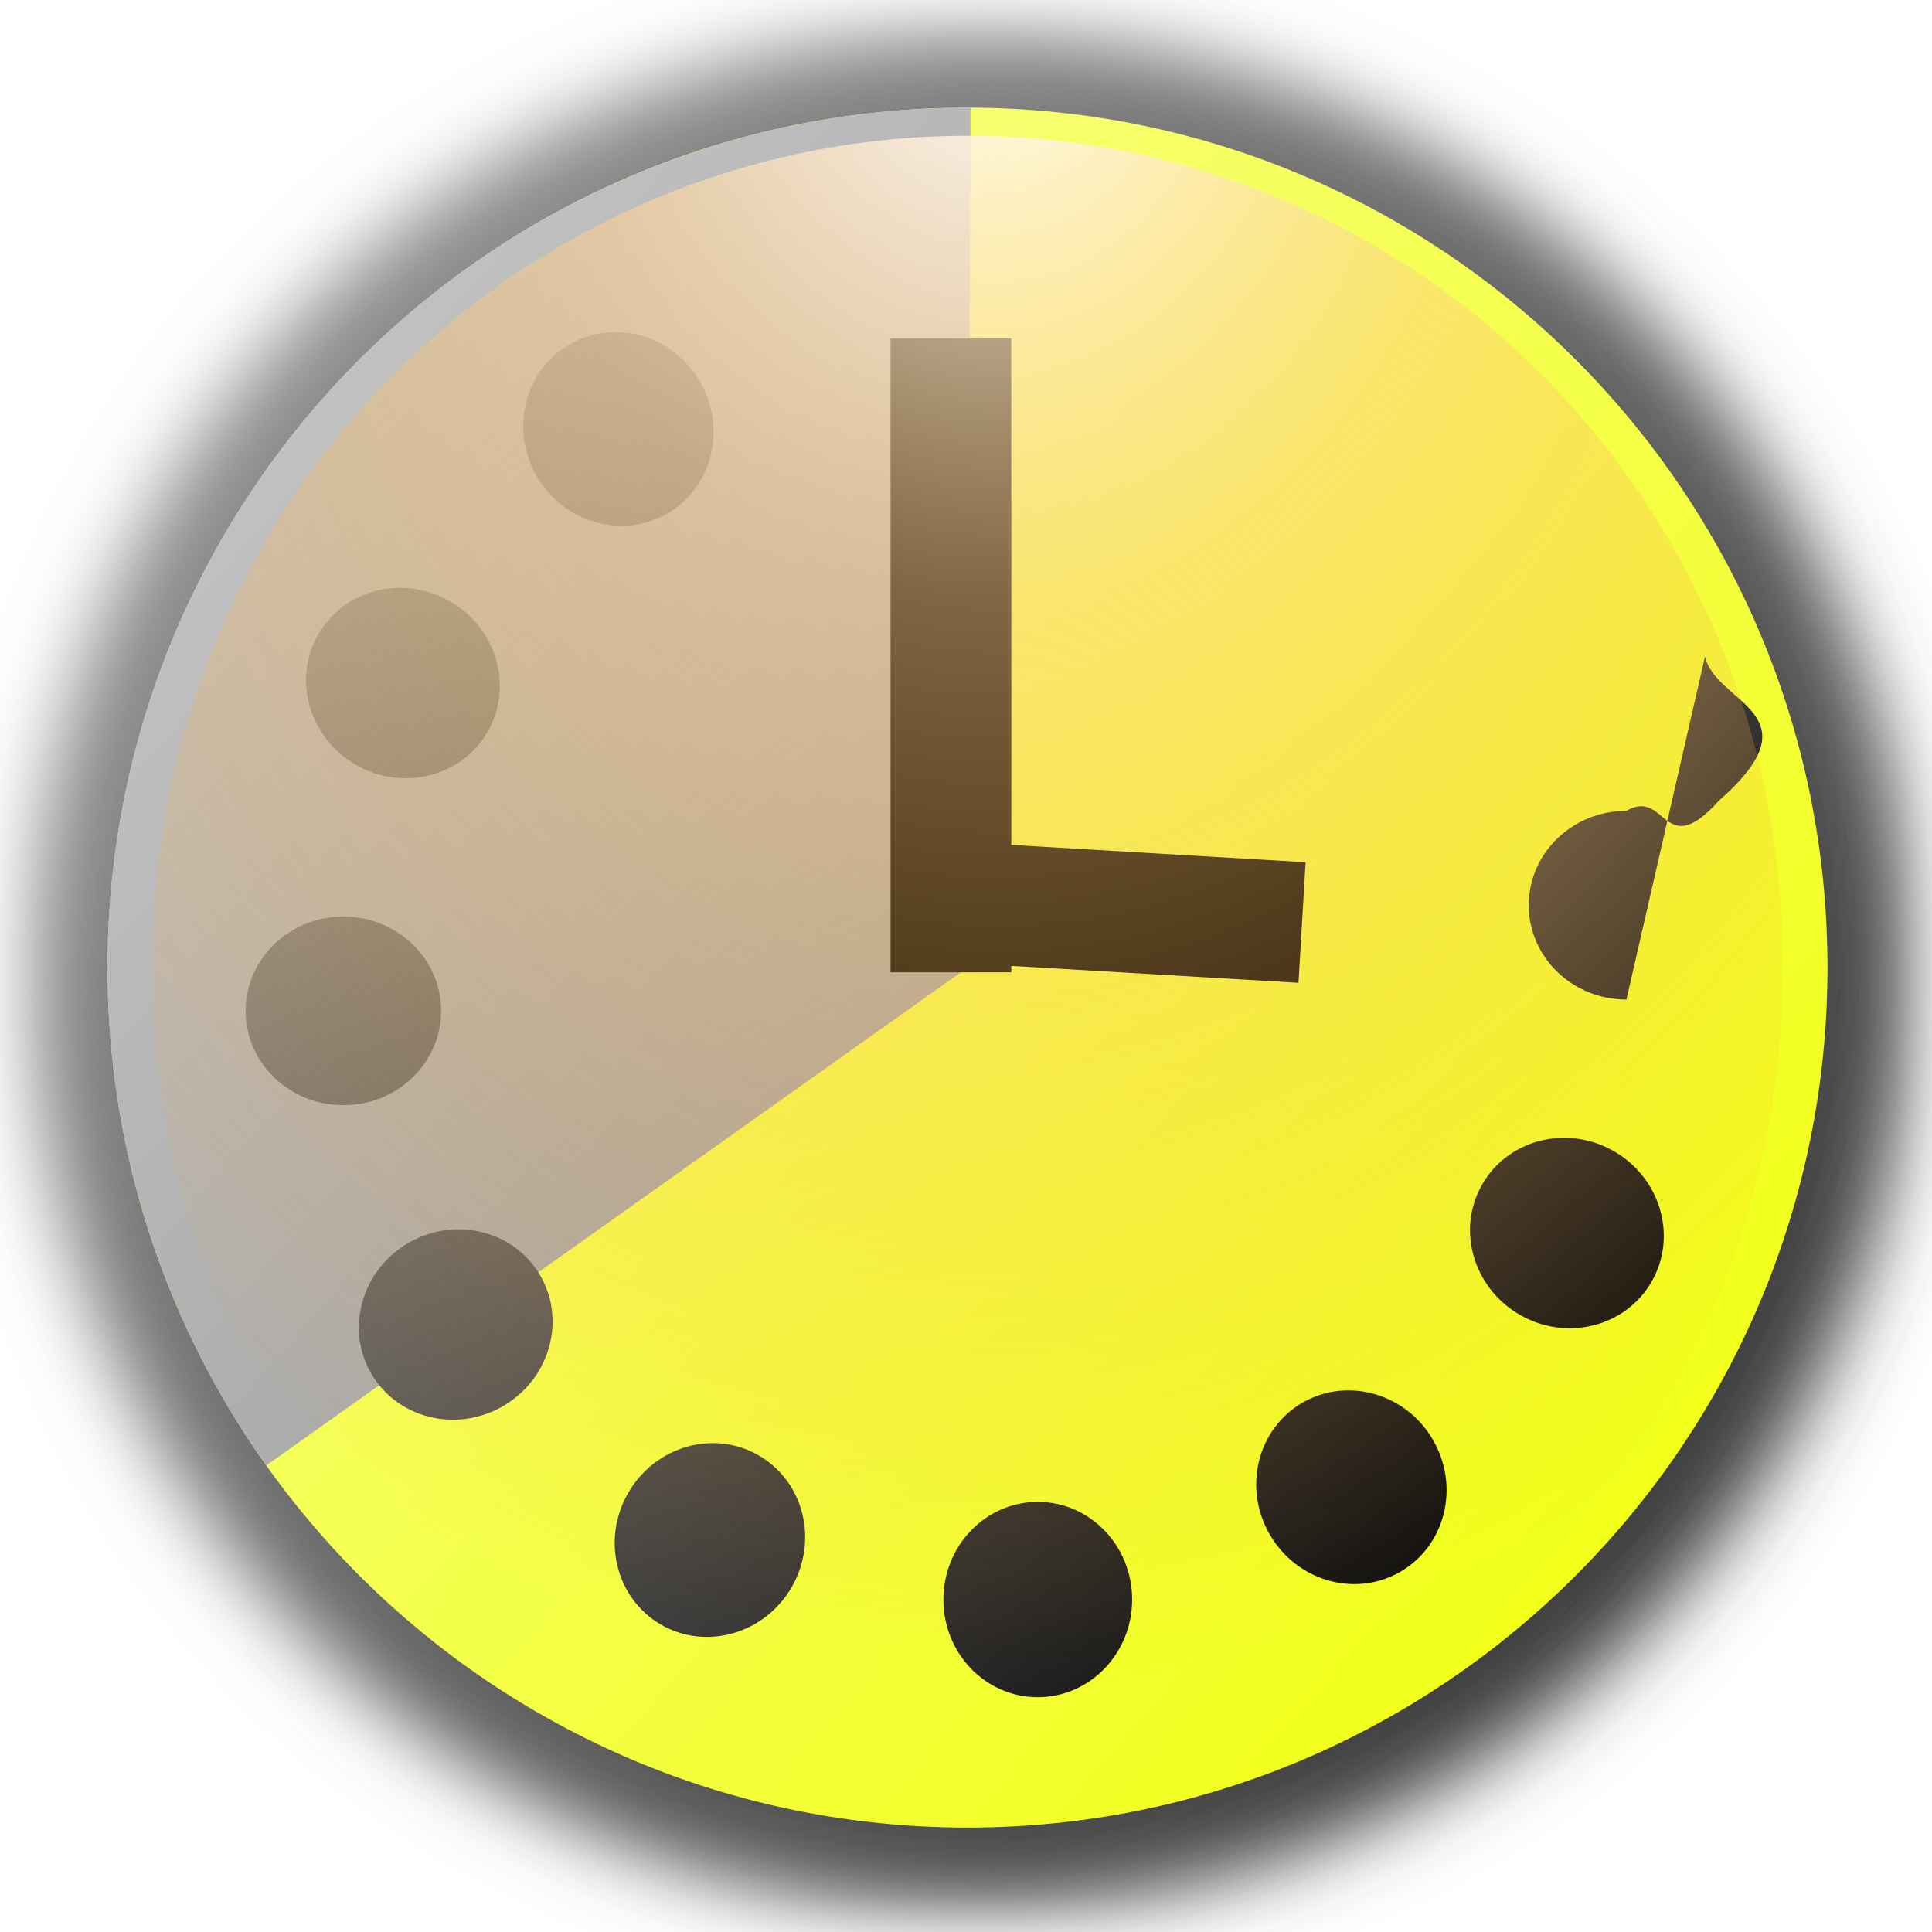
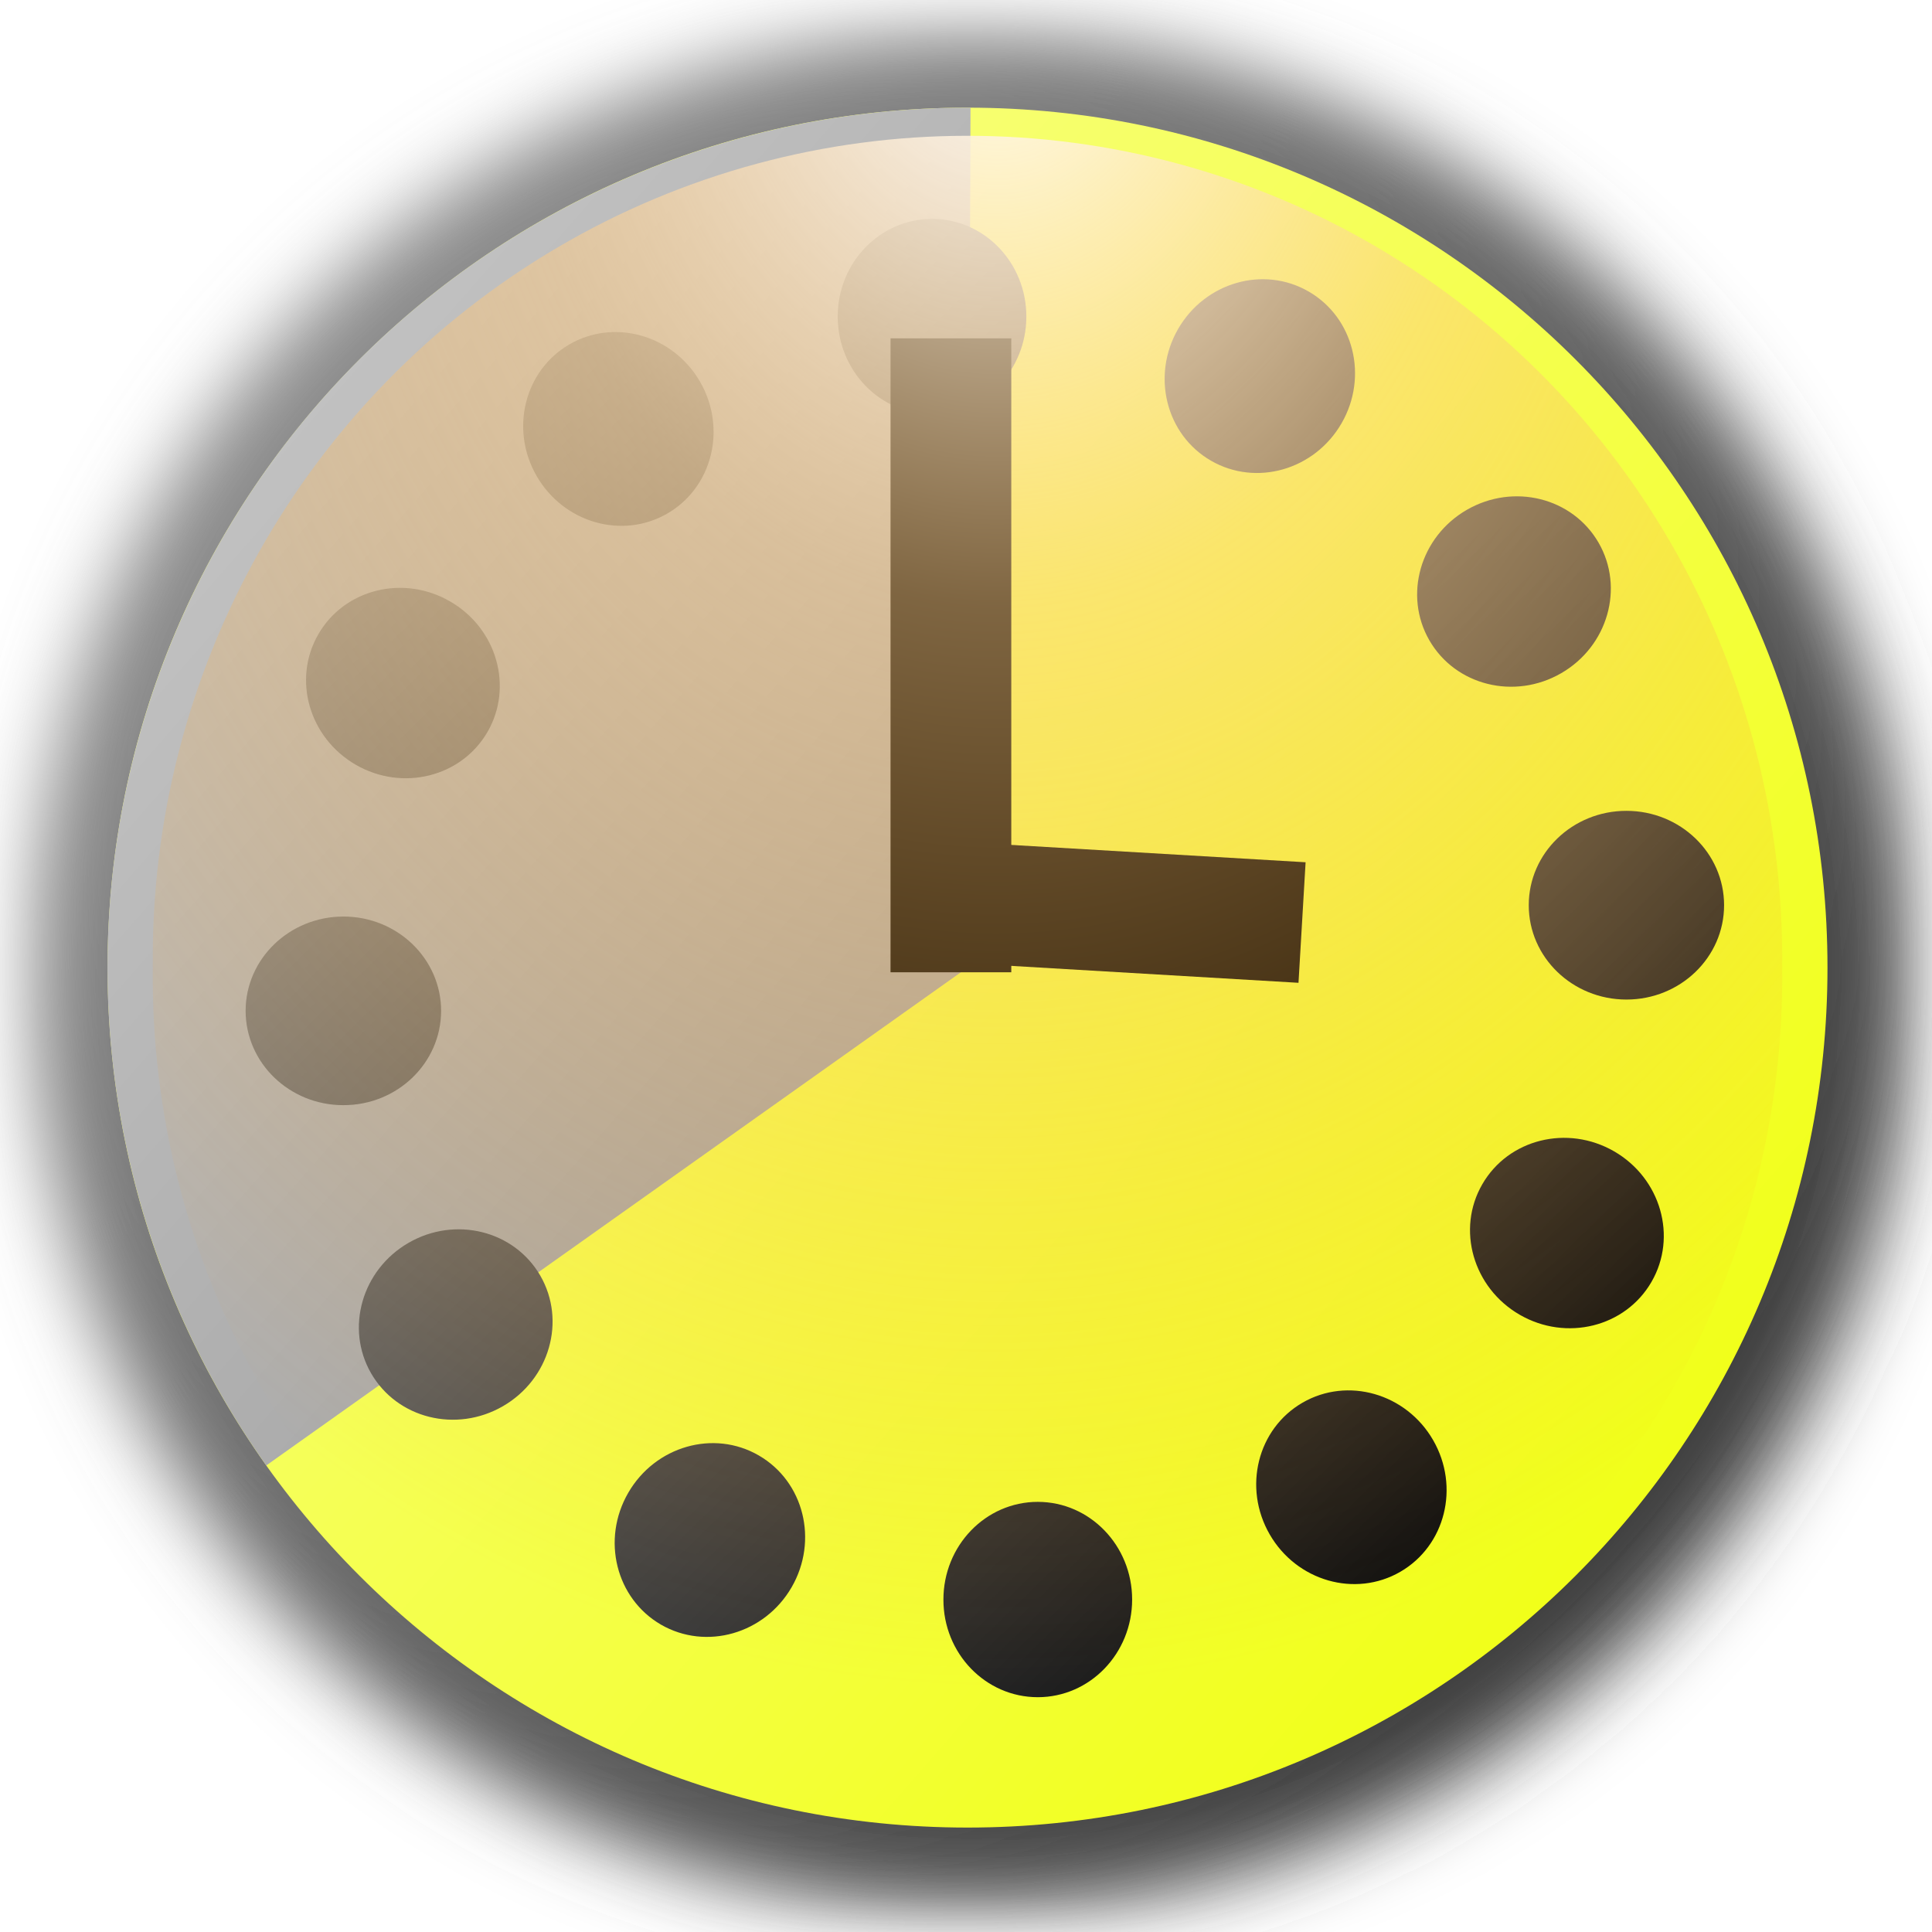
<svg xmlns="http://www.w3.org/2000/svg" xmlns:xlink="http://www.w3.org/1999/xlink" width="16px" height="16px" id="svg2987" version="1.1">
  <defs id="defs2989">
    <linearGradient id="linearGradient4465">
      <stop id="stop4467" offset="0" style="stop-color:#c1c1c1;stop-opacity:1;" />
      <stop id="stop4469" offset="1" style="stop-color:#8c8c8c;stop-opacity:1;" />
    </linearGradient>
    <linearGradient id="linearGradient4424">
      <stop style="stop-color:#000000;stop-opacity:1;" offset="0" id="stop4426" />
      <stop style="stop-color:#b3b3b3;stop-opacity:1;" offset="1" id="stop4428" />
    </linearGradient>
    <linearGradient id="linearGradient4357">
      <stop id="stop4359" offset="0" style="stop-color:#ffffff;stop-opacity:1;" />
      <stop style="stop-color:#ffcc84;stop-opacity:0.498;" offset="0.364" id="stop4473" />
      <stop id="stop4361" offset="1" style="stop-color:#ff9a0a;stop-opacity:0;" />
    </linearGradient>
    <linearGradient id="linearGradient4347">
      <stop id="stop4349" offset="0" style="stop-color:#909090;stop-opacity:1;" />
      <stop id="stop4351" offset="1" style="stop-color:#3c3c3c;stop-opacity:1;" />
    </linearGradient>
    <linearGradient id="linearGradient3767">
      <stop style="stop-color:#f8ff82;stop-opacity:1;" offset="0" id="stop3769" />
      <stop style="stop-color:#f1ff19;stop-opacity:1;" offset="1" id="stop3771" />
    </linearGradient>
    <linearGradient xlink:href="#linearGradient4347" id="linearGradient3779" x1="2.225" y1="2.83" x2="14.039" y2="13.172" gradientUnits="userSpaceOnUse" />
    <filter id="filter4339">
      <feGaussianBlur stdDeviation="0.324" id="feGaussianBlur4341" />
    </filter>
    <linearGradient xlink:href="#linearGradient3767" id="linearGradient4345" gradientUnits="userSpaceOnUse" x1="2.225" y1="2.83" x2="14.039" y2="13.172" />
    <linearGradient xlink:href="#linearGradient4424" id="linearGradient4430" x1="10.74" y1="16.149" x2="6.306" y2="-1.28" gradientUnits="userSpaceOnUse" />
    <radialGradient xlink:href="#linearGradient4357" id="radialGradient4440" gradientUnits="userSpaceOnUse" gradientTransform="matrix(1.571298,0.01074232,-0.01353758,1.980168,-4.565548,-0.6835587)" cx="8.198" cy="-0.08" fx="8.198" fy="-0.08" r="7.778" />
    <linearGradient xlink:href="#linearGradient4465" id="linearGradient4471" gradientUnits="userSpaceOnUse" x1="2.225" y1="2.83" x2="14.039" y2="13.172" />
  </defs>
  <g id="layer4" style="display:inline">
    <path style="fill:url(#linearGradient3779);fill-opacity:1;stroke:none;display:inline;filter:url(#filter4339)" id="path2997" d="m 15.822,8.133 a 7.778,7.778 0 1 1 -15.556,0 7.778,7.778 0 1 1 15.556,0 z" transform="translate(0,-0.08838835)" />
  </g>
  <g id="layer1" style="display:inline">
    <path transform="matrix(0.9156293,0,0,0.9156293,0.6473722,0.5665854)" d="m 15.822,8.133 a 7.778,7.778 0 1 1 -15.556,0 7.778,7.778 0 1 1 15.556,0 z" id="path4343" style="fill:url(#linearGradient4345);fill-opacity:1;stroke:none" />
  </g>
  <g id="layer5" style="display:inline">
    <path style="fill:url(#linearGradient4471);fill-opacity:1;stroke:none;display:inline" id="path4462" d="M 1.701,12.636 A 7.778,7.778 0 0 1 8.071,0.355 L 8.043,8.133 z" transform="matrix(0.9156293,0,0,0.9156293,0.6473722,0.5665854)" />
  </g>
  <g id="layer2" style="display:inline">
-     <path id="use4309" transform="matrix(0.773237,-0.4464286,0.4464286,0.773237,-1.97159,5.552933)" style="fill:url(#linearGradient4430);fill-opacity:1;stroke:none" d="M 8.875,2.031 C 8.875,2.532 8.483,2.938 8,2.938 7.517,2.938 7.125,2.532 7.125,2.031 7.125,1.531 7.517,1.125 8,1.125 c 0.483,0 0.875,0.406 0.875,0.906 z M 5.848,2.636 C 6.099,3.069 5.962,3.617 5.544,3.858 5.125,4.1 4.583,3.944 4.333,3.511 4.083,3.077 4.219,2.53 4.638,2.289 5.056,2.047 5.598,2.202 5.848,2.636 z M 3.53,4.673 C 3.963,4.923 4.119,5.465 3.877,5.884 3.635,6.302 3.088,6.439 2.655,6.188 2.221,5.938 2.066,5.396 2.307,4.977 2.549,4.559 3.096,4.423 3.53,4.673 z m -0.99,2.923 c 0.501,0 0.906,0.392 0.906,0.875 0,0.483 -0.406,0.875 -0.906,0.875 -0.501,0 -0.906,-0.392 -0.906,-0.875 0,-0.483 0.406,-0.875 0.906,-0.875 z M 3.145,10.623 c 0.433,-0.25 0.981,-0.114 1.222,0.305 0.242,0.419 0.086,0.961 -0.347,1.211 C 3.586,12.389 3.039,12.252 2.797,11.834 2.556,11.415 2.711,10.873 3.145,10.623 z m 2.037,2.319 c 0.25,-0.433 0.792,-0.589 1.211,-0.347 0.419,0.242 0.555,0.789 0.305,1.222 -0.25,0.433 -0.792,0.589 -1.211,0.347 C 5.068,13.922 4.931,13.375 5.182,12.942 z m 2.923,0.99 c 0,-0.501 0.392,-0.906 0.875,-0.906 0.483,0 0.875,0.406 0.875,0.906 0,0.501 -0.392,0.906 -0.875,0.906 -0.483,0 -0.875,-0.406 -0.875,-0.906 z M 11.132,13.327 c -0.25,-0.433 -0.114,-0.981 0.305,-1.222 0.419,-0.242 0.961,-0.086 1.211,0.347 0.25,0.433 0.114,0.981 -0.305,1.222 -0.419,0.242 -0.961,0.086 -1.211,-0.347 z m 2.319,-2.037 c -0.433,-0.25 -0.589,-0.792 -0.347,-1.211 0.242,-0.419 0.789,-0.555 1.222,-0.305 0.433.0.05 0.589,0.792 0.347,1.211 -0.242,0.419 -0.789,0.555 -1.222,0.305 z M 14.44,8.366 c -0.501,0 -0.906,-0.392 -0.906,-0.875 0,-0.483 0.406,-0.875 0.906,-0.875 0.501,0 0.906,0.392 0.906,0.875 0,0.483 -0.406,0.875 -0.906,0.875 z M 13.835,5.34 C 13.402,5.59 12.855,5.454 12.613,5.04.0.05 12.371,4.617 12.527,4.074 12.96,3.824 c 0.433,-0.25 0.981,-0.114 1.222,0.305.0.042,0.419 0.086,0.961 -0.347,1.211 z M 11.798,3.021 C 11.548,3.454 11.006,3.61 10.588,3.368 10.169,3.127 10.033,2.579 10.283,2.146 10.533,1.712 11.075,1.557 11.494,1.799 11.912,2.04 12.049,2.587 11.798,3.021 z" />
+     <path id="use4309" transform="matrix(0.773237,-0.4464286,0.4464286,0.773237,-1.97159,5.552933)" style="fill:url(#linearGradient4430);fill-opacity:1;stroke:none" d="M 8.875,2.031 C 8.875,2.532 8.483,2.938 8,2.938 7.517,2.938 7.125,2.532 7.125,2.031 7.125,1.531 7.517,1.125 8,1.125 c 0.483,0 0.875,0.406 0.875,0.906 z M 5.848,2.636 C 6.099,3.069 5.962,3.617 5.544,3.858 5.125,4.1 4.583,3.944 4.333,3.511 4.083,3.077 4.219,2.53 4.638,2.289 5.056,2.047 5.598,2.202 5.848,2.636 z M 3.53,4.673 C 3.963,4.923 4.119,5.465 3.877,5.884 3.635,6.302 3.088,6.439 2.655,6.188 2.221,5.938 2.066,5.396 2.307,4.977 2.549,4.559 3.096,4.423 3.53,4.673 z m -0.99,2.923 c 0.501,0 0.906,0.392 0.906,0.875 0,0.483 -0.406,0.875 -0.906,0.875 -0.501,0 -0.906,-0.392 -0.906,-0.875 0,-0.483 0.406,-0.875 0.906,-0.875 z M 3.145,10.623 c 0.433,-0.25 0.981,-0.114 1.222,0.305 0.242,0.419 0.086,0.961 -0.347,1.211 C 3.586,12.389 3.039,12.252 2.797,11.834 2.556,11.415 2.711,10.873 3.145,10.623 z m 2.037,2.319 c 0.25,-0.433 0.792,-0.589 1.211,-0.347 0.419,0.242 0.555,0.789 0.305,1.222 -0.25,0.433 -0.792,0.589 -1.211,0.347 C 5.068,13.922 4.931,13.375 5.182,12.942 z m 2.923,0.99 c 0,-0.501 0.392,-0.906 0.875,-0.906 0.483,0 0.875,0.406 0.875,0.906 0,0.501 -0.392,0.906 -0.875,0.906 -0.483,0 -0.875,-0.406 -0.875,-0.906 z M 11.132,13.327 c -0.25,-0.433 -0.114,-0.981 0.305,-1.222 0.419,-0.242 0.961,-0.086 1.211,0.347 0.25,0.433 0.114,0.981 -0.305,1.222 -0.419,0.242 -0.961,0.086 -1.211,-0.347 z m 2.319,-2.037 c -0.433,-0.25 -0.589,-0.792 -0.347,-1.211 0.242,-0.419 0.789,-0.555 1.222,-0.305 0.433,0.25 0.589,0.792 0.347,1.211 -0.242,0.419 -0.789,0.555 -1.222,0.305 z M 14.44,8.366 c -0.501,0 -0.906,-0.392 -0.906,-0.875 0,-0.483 0.406,-0.875 0.906,-0.875 0.501,0 0.906,0.392 0.906,0.875 0,0.483 -0.406,0.875 -0.906,0.875 z M 13.835,5.34 C 13.402,5.59 12.855,5.454 12.613,5.035 12.371,4.617 12.527,4.074 12.96,3.824 c 0.433,-0.25 0.981,-0.114 1.222,0.305 0.242,0.419 0.086,0.961 -0.347,1.211 z M 11.798,3.021 C 11.548,3.454 11.006,3.61 10.588,3.368 10.169,3.127 10.033,2.579 10.283,2.146 10.533,1.712 11.075,1.557 11.494,1.799 11.912,2.04 12.049,2.587 11.798,3.021 z" />
    <path style="fill:none;stroke:#000000;stroke-width:1px;stroke-linecap:butt;stroke-linejoin:miter;stroke-opacity:1" d="m 7.875,2.802 0,5.25" id="path4436" />
    <path style="fill:none;stroke:#000000;stroke-width:1px;stroke-linecap:butt;stroke-linejoin:miter;stroke-opacity:1" d="M 7.778,7.463 10.783,7.64" id="path4438" />
  </g>
  <g id="layer3" style="display:inline">
    <path style="fill:url(#radialGradient4440);fill-opacity:1;stroke:none" id="path4353" d="m 15.412,8.133 a 7.369,7.437 0 1 1 -14.737,0 7.369,7.437 0 1 1 14.737,0 z" transform="matrix(0.9156293,0,0,0.9156293,0.6473722,0.5665854)" />
  </g>
</svg>
